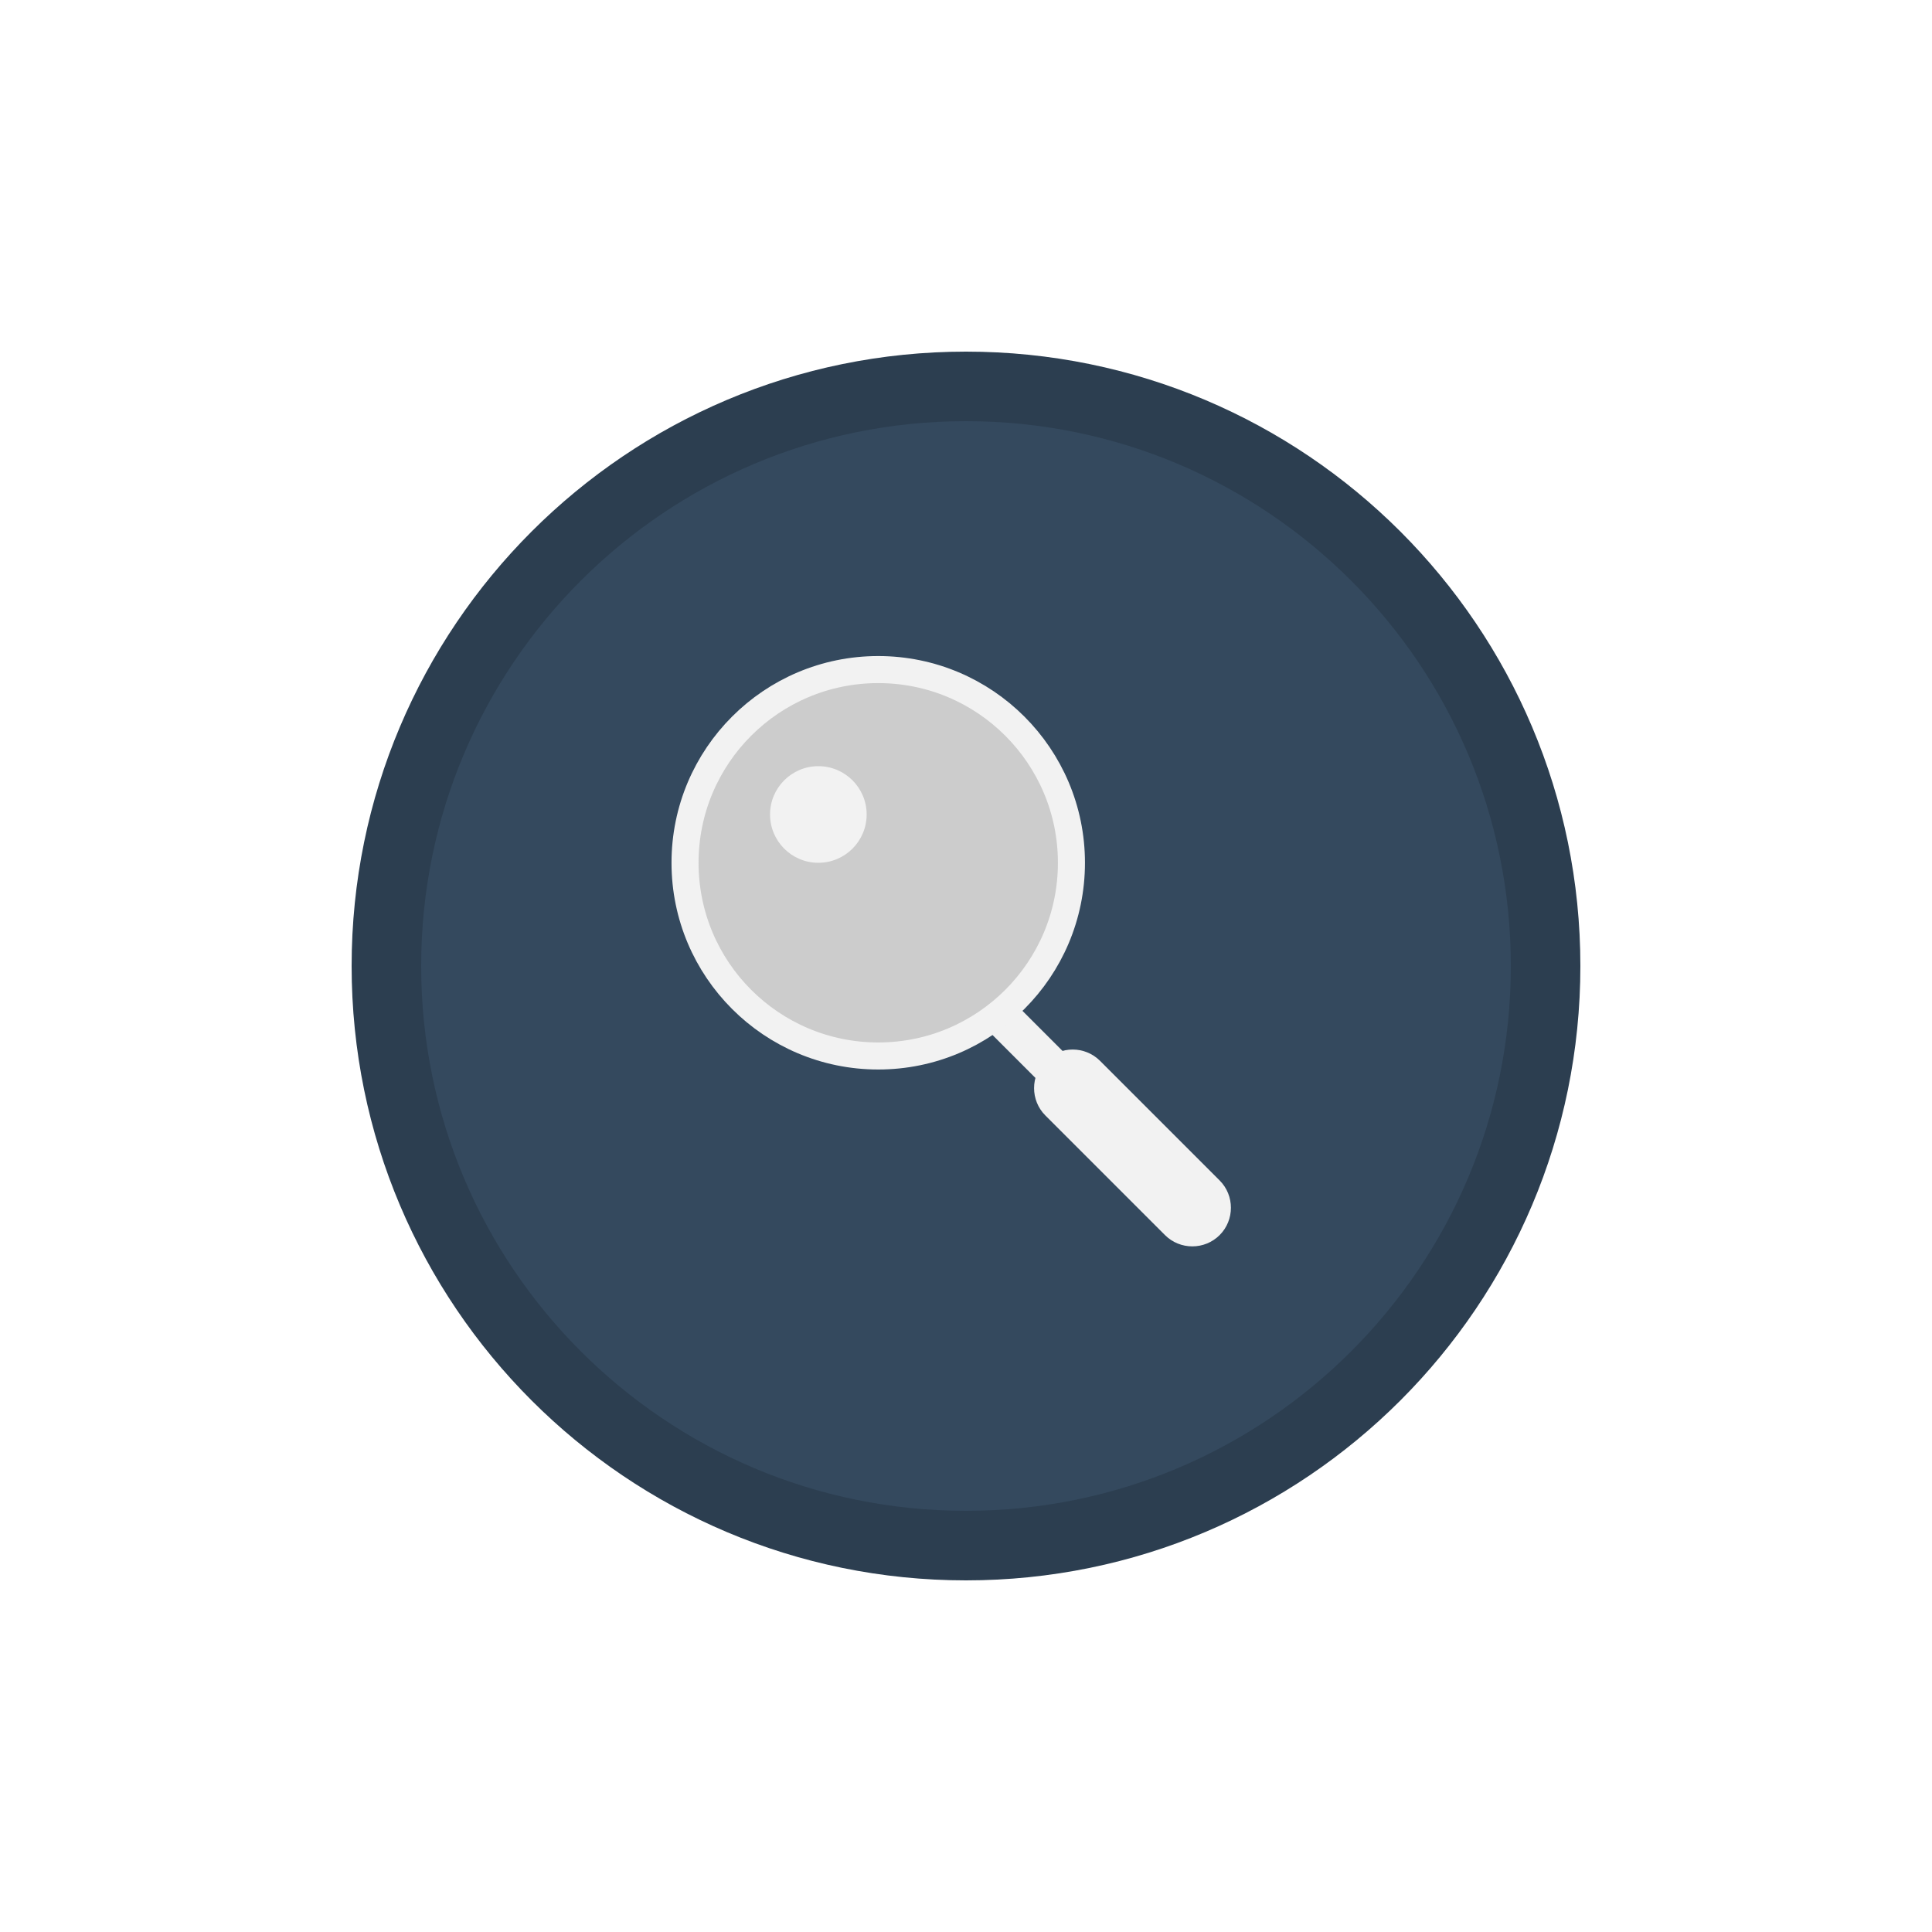
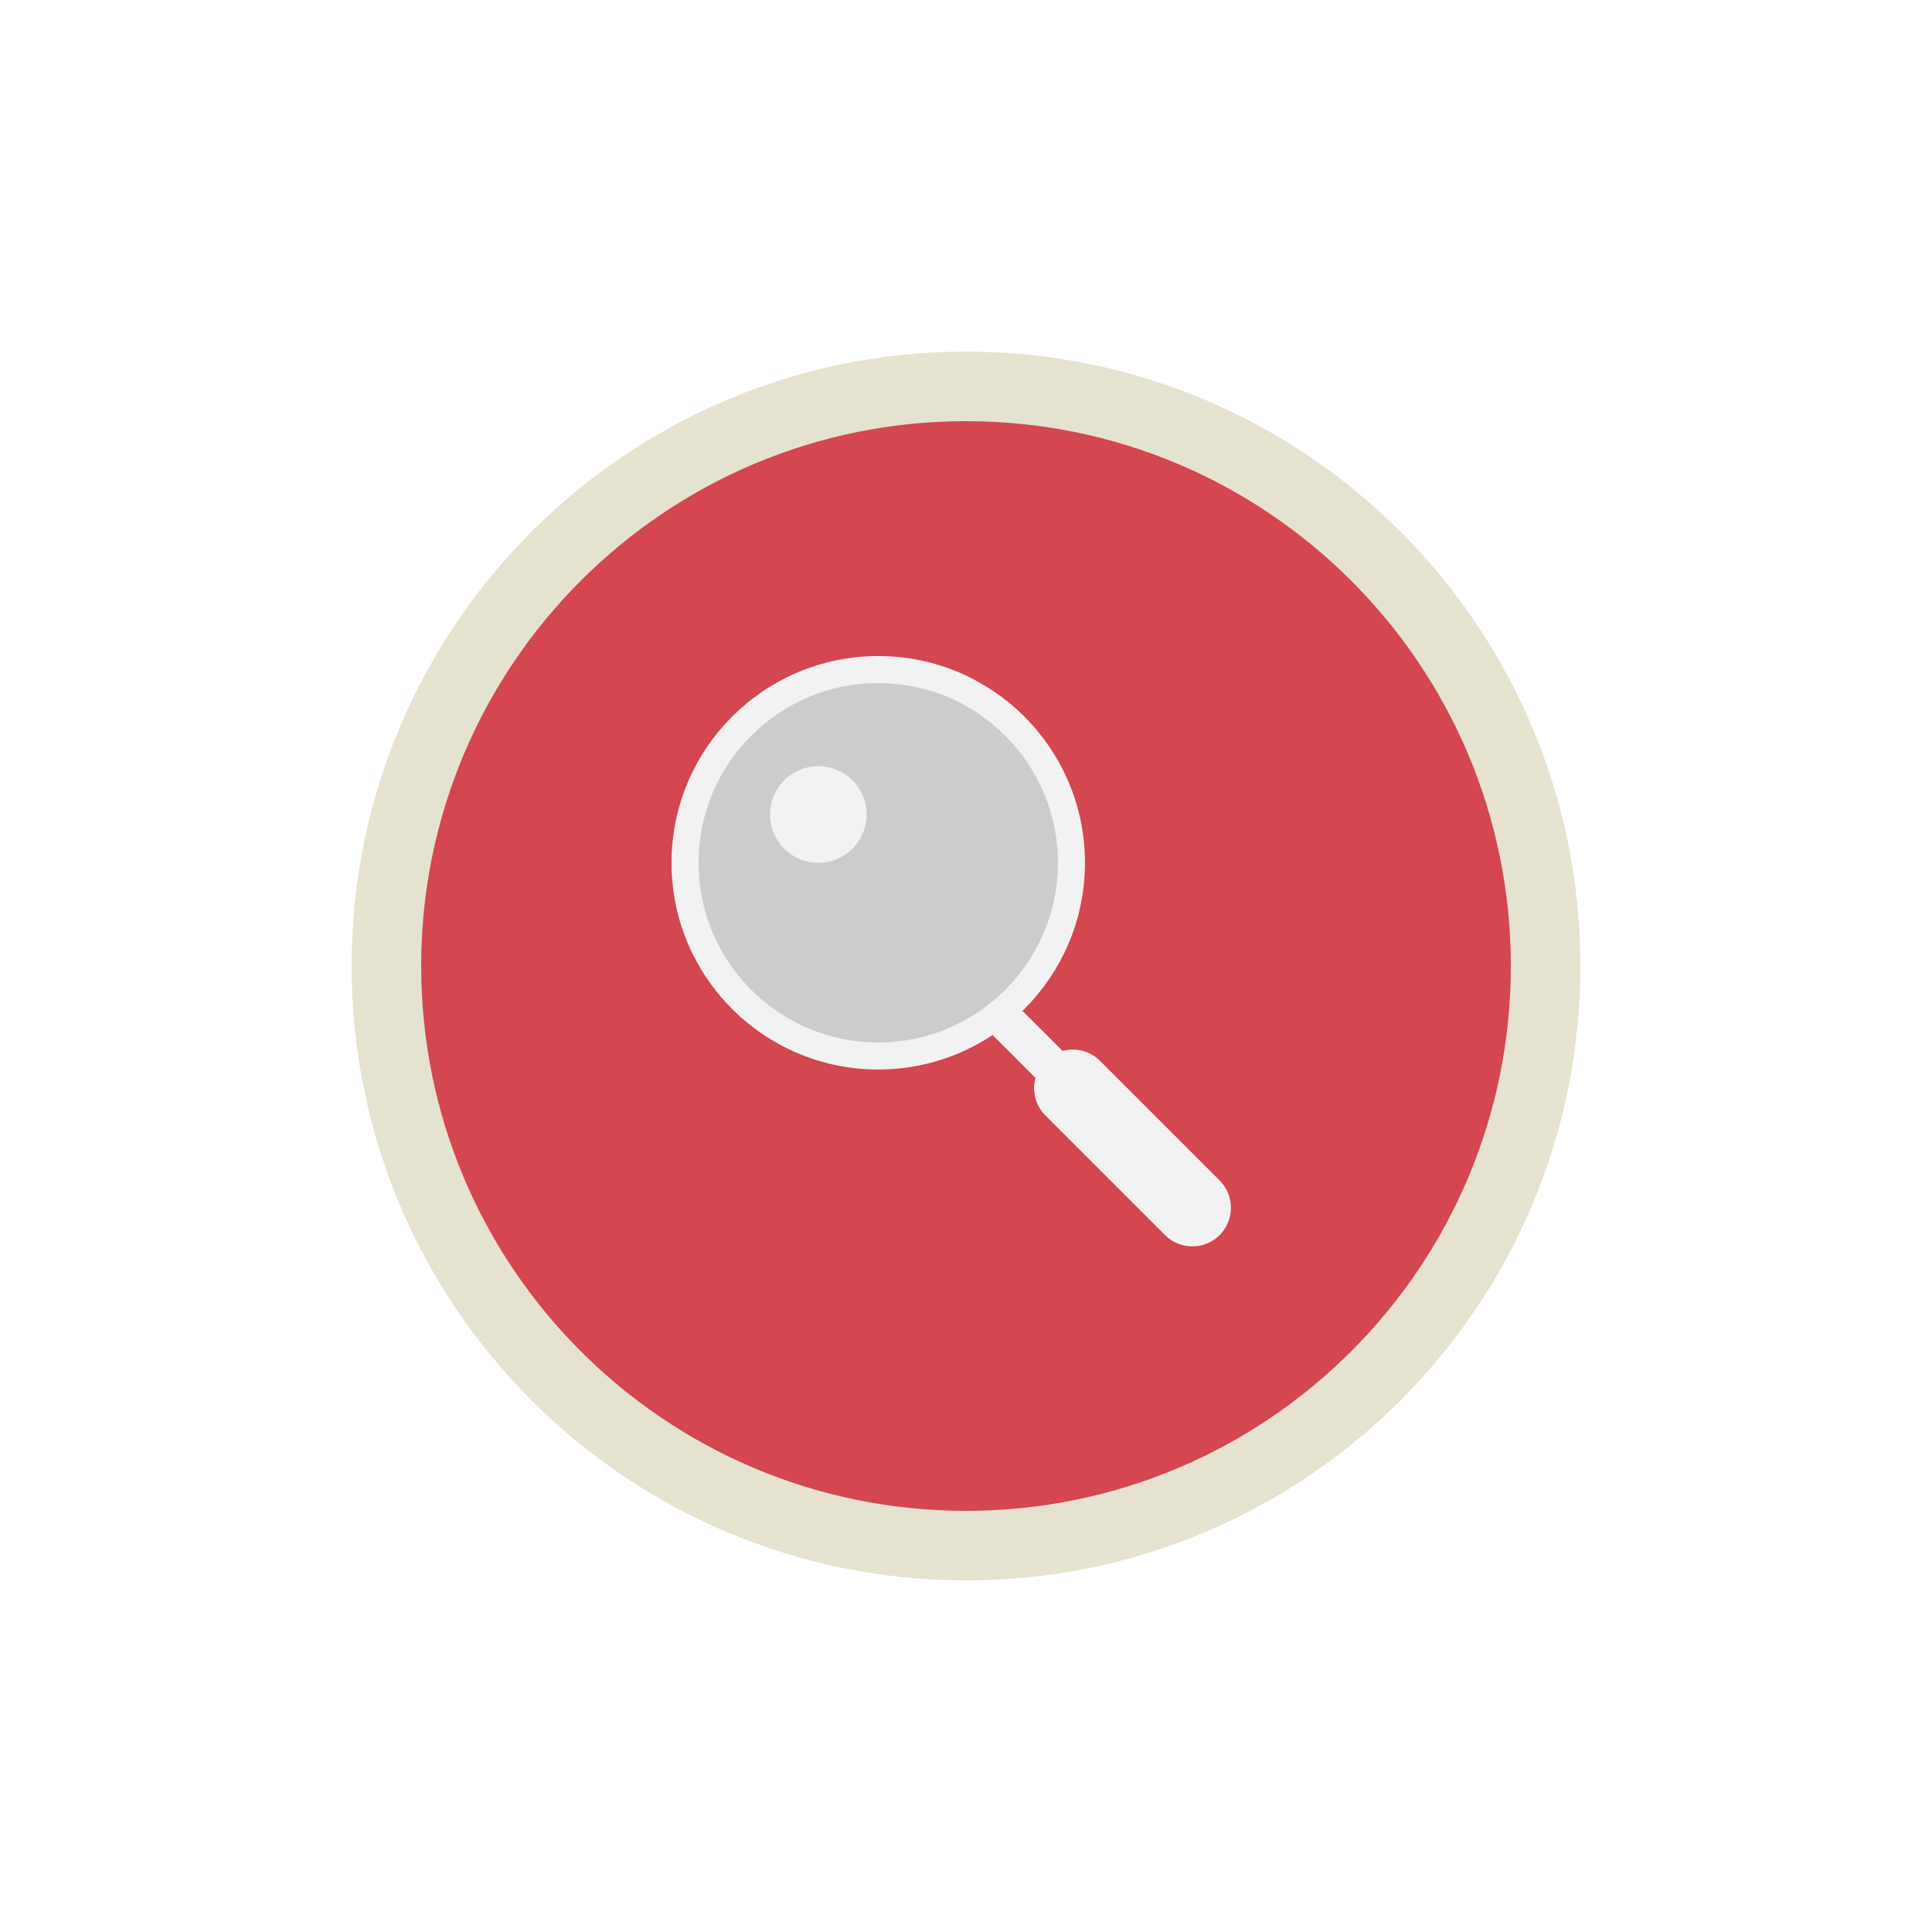
<svg xmlns="http://www.w3.org/2000/svg" version="1.1" x="0px" y="0px" width="500px" height="500px" viewBox="0 0 500 500" enable-background="new 0 0 500 500" xml:space="preserve">
  <g id="bg" display="none">
    <rect display="inline" fill="#F1C40F" width="500" height="500" />
  </g>
  <g id="coin" display="none">
    <circle fill="#E67E22" stroke="#E67E22" stroke-width="20" stroke-miterlimit="10" cx="262" cy="254" r="150" />
    <circle display="inline" fill="#F1C40F" stroke="#F39C12" stroke-width="18" stroke-miterlimit="10" cx="250" cy="250" r="150" />
    <g>
      <path display="inline" fill="#F39C12" d="M253.91,151.886c1.699-5.231,4.48-5.231,6.18,0l18.067,55.604    c1.699,5.231,7.59,9.511,13.09,9.511h58.466c5.5,0,6.354,2.638,1.898,5.862l-47.277,34.209    c-4.456,3.225-6.709,10.142-5.008,15.372l18.06,55.514c1.701,5.23-0.546,6.863-4.993,3.628l-47.306-34.404    c-4.447-3.235-11.729-3.237-16.179-0.006l-47.296,34.345c-4.451,3.231-6.698,1.598-4.995-3.633l18.054-55.433    c1.703-5.23-0.549-12.147-5.004-15.372l-47.278-34.219c-4.455-3.225-3.601-5.863,1.899-5.863h58.465    c5.5,0,11.391-4.28,13.09-9.511L253.91,151.886z" />
    </g>
    <g id="Layer_3" display="inline">
      <rect x="196.428" y="176.944" fill="none" width="107.143" height="146.111" />
      <text transform="matrix(1 0 0 1 200.9111 307.6631)" fill="#F39C12" font-family="'OpenSans-Bold'" font-size="172">$</text>
    </g>
  </g>
  <g id="list" display="none">
    <circle display="inline" fill="#F1C40F" stroke="#F39C12" stroke-width="18" stroke-miterlimit="10" cx="250" cy="250" r="150" />
    <g display="inline">
      <path fill="#F39C12" d="M319.201,192.331c-0.92-5.423-6.108-10.612-11.531-11.531l-40.739-6.909    c-5.423-0.919-13.041,1.51-16.931,5.399L179.29,250c-3.889,3.889-3.889,10.252,0,14.142l56.568,56.568    c3.889,3.89,10.253,3.89,14.143,0L320.71,250c3.89-3.889,6.319-11.508,5.399-16.931L319.201,192.331z M293.723,206.513    c-2.93-2.929-2.928-7.678,0-10.606c2.93-2.929,7.678-2.93,10.607,0c2.93,2.929,2.928,7.678,0,10.606    C301.4,209.442,296.652,209.442,293.723,206.513z" />
    </g>
  </g>
  <g id="shipping" display="none">
    <circle display="inline" fill="#34495E" stroke="#2C3E50" stroke-width="18" stroke-miterlimit="10" cx="250" cy="250" r="150" />
    <rect x="205" y="215" fill="#F2F2F2" width="90" height="70" />
    <g>
      <path display="inline" fill="#F2F2F2" d="M330,305c0,5.522-4.478,10-10,10H210c-5.523,0-10-4.478-10-10l0,0    c0-5.522,4.477-10,10-10h110C325.522,295,330,299.478,330,305L330,305z" />
    </g>
    <circle fill="#F2F2F2" cx="229.667" cy="317.167" r="12.5" />
    <circle fill="#F2F2F2" cx="294.667" cy="317.167" r="12.5" />
    <path fill="#808080" d="M337.334,266.999c0,12.5,0.064,12.5-12.5,12.5c-12.5,0-12.5,0-12.5-12.5s0-12.5,12.5-12.5   C331.737,254.499,337.334,260.096,337.334,266.999z" />
    <g>
      <path display="inline" fill="#F2F2F2" d="M338.084,247.912c-7.955-8.62-23.227-11.229-23.227-11.229    C309.436,235.757,305,239.5,305,245v60c0,5.5,4.5,10,10,10h25c5.5,0,10.097-4.499,10.215-9.998    C350.215,305.002,351.136,262.055,338.084,247.912z M324.834,279.499c-12.5,0-12.5,0-12.5-12.5s0-12.5,12.5-12.5    c6.903,0,12.5,5.597,12.5,12.5C337.334,279.499,337.398,279.499,324.834,279.499z" />
    </g>
    <path fill="#F2F2F2" d="M205,215v70h90v-70H205z M257,273h-15v-22h-9l16.5-25h0.367L266,251h-9V273z" />
    <g display="inline">
      <g>
        <path fill="#F2F2F2" d="M305,283c0,5.522-4.478,10-10,10H185c-5.523,0-10-4.478-10-10l0,0c0-5.522,4.477-10,10-10h110     C300.522,273,305,277.478,305,283L305,283z" />
      </g>
      <circle fill="#F2F2F2" cx="204.654" cy="295" r="12.5" />
      <circle fill="#F2F2F2" cx="269.654" cy="295" r="12.5" />
      <g>
        <path fill="#F2F2F2" d="M313.071,225.745c-7.955-8.62-23.227-11.229-23.227-11.229c-5.422-0.926-9.857,2.816-9.857,8.316v60     c0,5.5,4.5,10,10,10h25c5.5,0,10.097-4.499,10.215-9.998C325.202,282.835,326.123,239.888,313.071,225.745z M299.821,257.332     c-12.5,0-12.5,0-12.5-12.5s0-12.5,12.5-12.5c6.903,0,12.5,5.597,12.5,12.5C312.321,257.332,312.386,257.332,299.821,257.332z" />
      </g>
      <path fill="#F2F2F2" d="M180,193v70h90v-70H180z M232,251h-15v-22h-9.013l16.5-25h0.367l16.133,25H232V251z" />
    </g>
  </g>
  <g id="search">
-     <circle fill="#34495E" stroke="#2C3E50" stroke-width="18" stroke-miterlimit="10" cx="250" cy="250" r="150" />
+     <circle fill="#D44650" stroke="#E5E2D0" stroke-width="18" stroke-miterlimit="10" cx="250" cy="250" r="150" />
    <g>
      <g>
        <path fill="#F2F2F2" d="M315.642,305.499c3.89,3.89,3.89,10.253,0,14.143l0,0c-3.89,3.89-10.253,3.89-14.143,0l-30.963-30.963     c-3.89-3.89-3.89-10.253,0-14.142s10.253-3.889,14.143,0.001L315.642,305.499z" />
      </g>
      <g>
        <path fill="#F2F2F2" d="M278.216,275.216c3.89,3.89,5.496,8.646,3.571,10.571s-6.682,0.318-10.571-3.571l-33.713-33.713     c-3.889-3.889-5.496-8.646-3.571-10.571s6.683-0.318,10.571,3.571L278.216,275.216z" />
      </g>
      <circle fill="#CCCCCC" stroke="#F2F2F2" stroke-width="7" stroke-miterlimit="10" cx="227.287" cy="223.287" r="50" />
      <circle fill="#F2F2F2" cx="211.787" cy="210.787" r="12.5" />
    </g>
  </g>
+   <g id="Layer_8" display="none">
+     <circle display="inline" fill="#D44650" stroke="#E5E2D0" stroke-width="18" stroke-miterlimit="10" cx="250" cy="250" r="150" />
+     <g display="inline">
+       <g>
+         <path fill="#F2F2F2" d="M213.768,303.587c-3.889,3.89-10.253,3.89-14.142,0l-38.891-38.89c-3.889-3.89-3.889-10.253,0-14.143     l14.143-14.142c3.889-3.889,10.253-3.889,14.142,0l38.89,38.89c3.889,3.89,3.889,10.253,0,14.143L213.768,303.587z" />
+       </g>
+       <g>
+         <path fill="#F2F2F2" d="M339.265,195.199c3.89,3.889,3.89,10.253,0,14.143L229.664,318.942c-3.889,3.89-10.253,3.89-14.143,0     l-14.142-14.142c-3.889-3.89-3.889-10.253,0-14.143L310.98,181.057c3.89-3.889,10.253-3.889,14.143,0L339.265,195.199z" />
+       </g>
+     </g>
+   </g>
+   <g id="Layer_7" display="none">
+     <circle display="inline" fill="#F1C40F" stroke="#F39C12" stroke-width="18" stroke-miterlimit="10" cx="250" cy="250" r="150" />
+     <g display="inline">
+       <polygon fill="#F2F2F2" points="217.5,284 207.5,274 328.48,274 336.5,193 186.5,193 196.5,294 326.5,294 327.49,284   " />
+       <circle fill="#F2F2F2" cx="224.75" cy="309.625" r="7.5" />
+       <circle fill="#F2F2F2" cx="298.75" cy="309.625" r="7.5" />
+       <rect x="163" y="183" fill="#F2F2F2" width="45" height="10" />
+     </g>
+   </g>
</svg>
